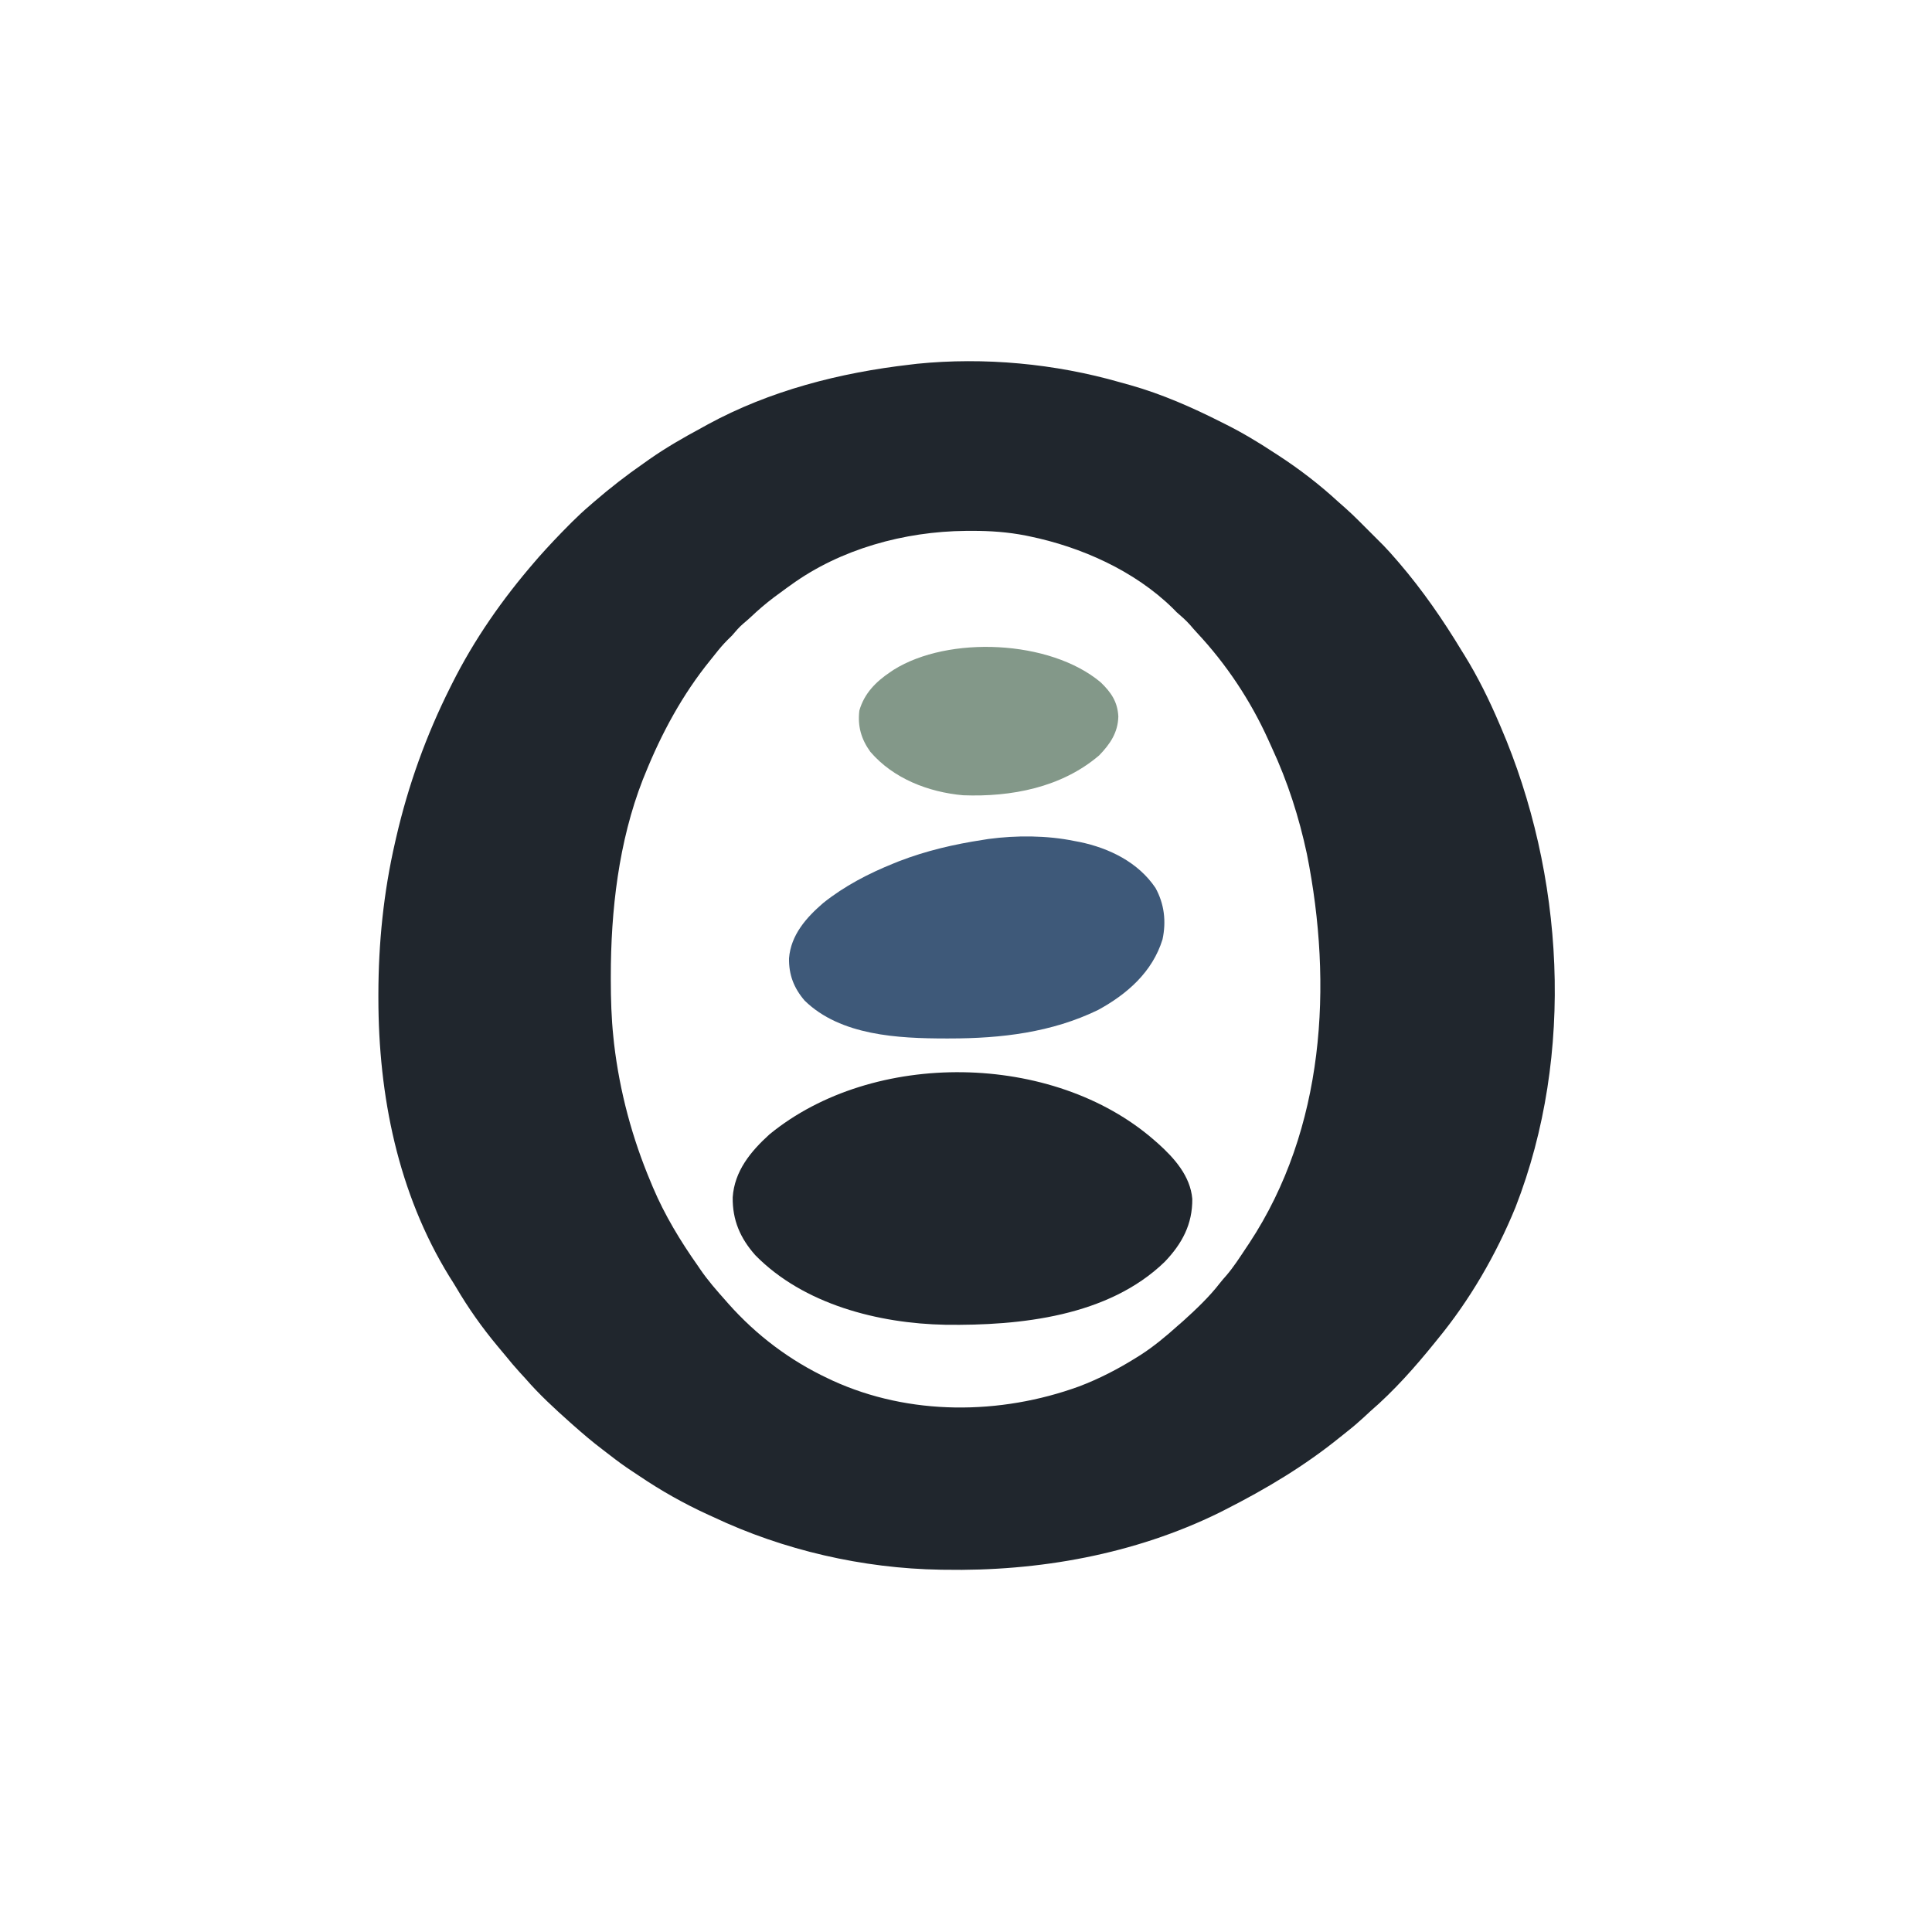
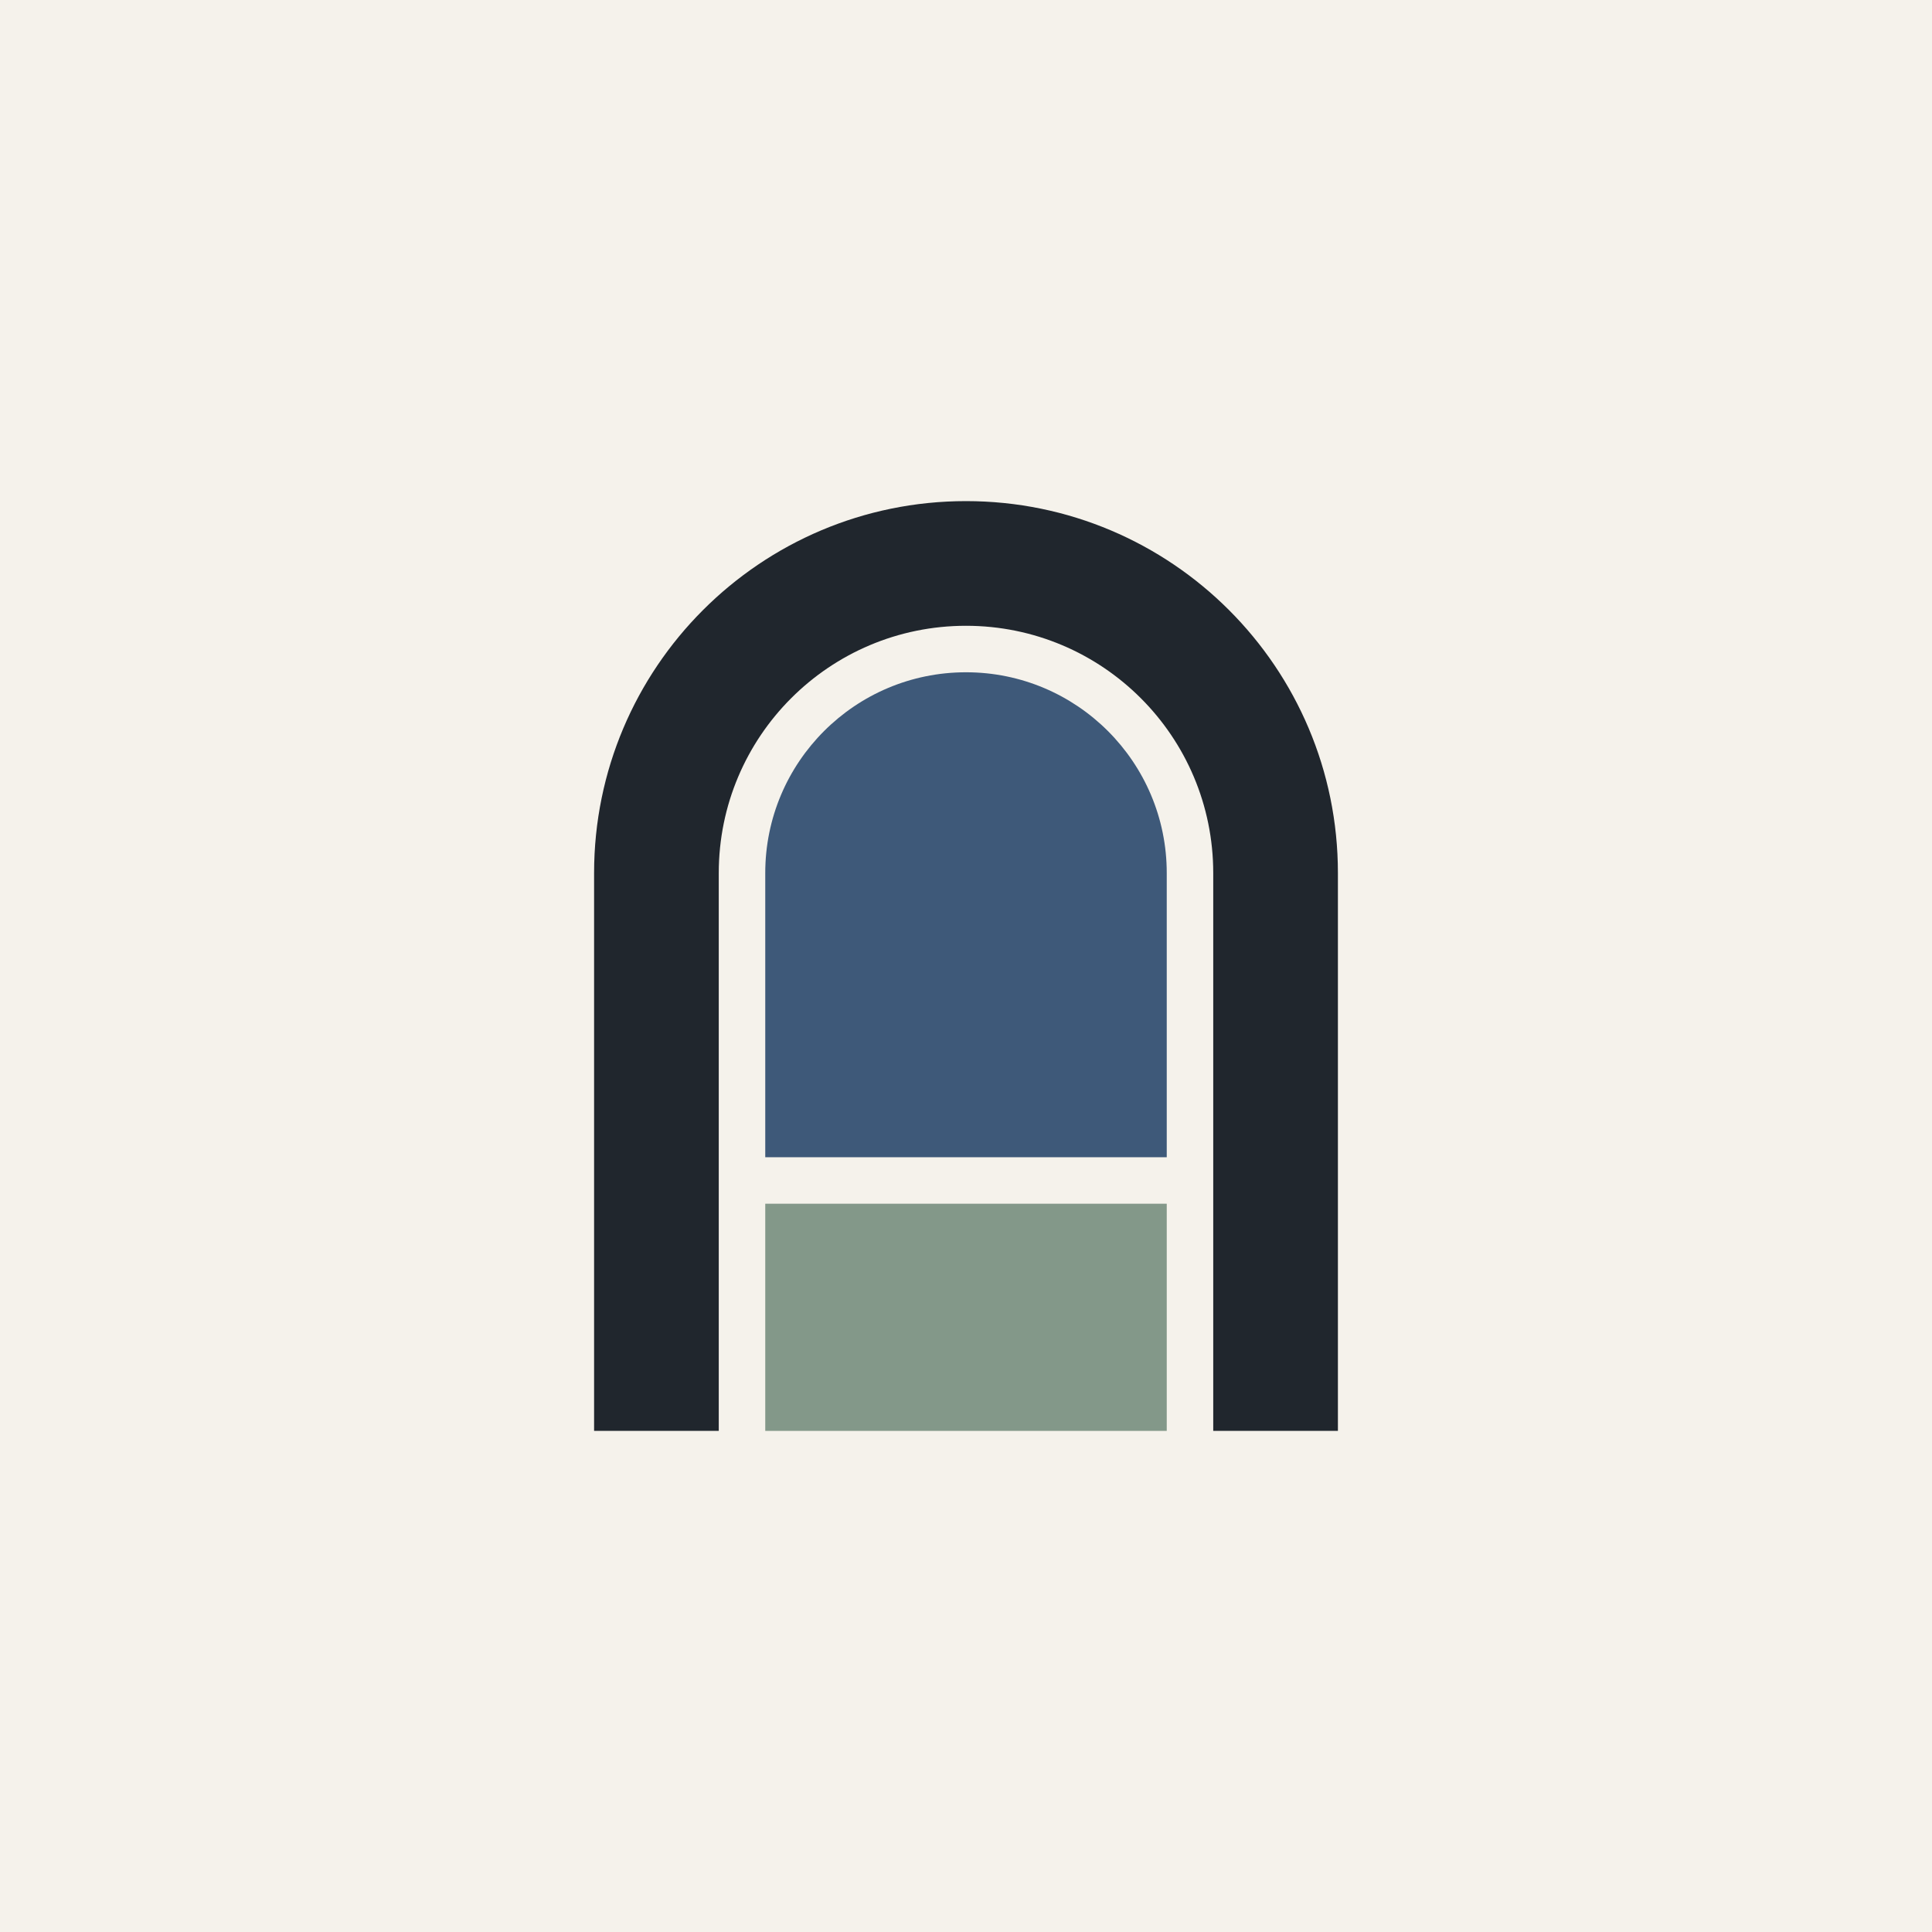
- <svg xmlns="http://www.w3.org/2000/svg" viewBox="0 0 1024 1024" role="img" aria-label="Nordri">
-   <rect width="1024" height="1024" fill="#FFFFFF" />
-   <g transform="translate(200.7075 192) scale(0.6219631)">
-     <g transform="translate(-126 -120)">
-       <path d="M0 0 C3.014 0.865 6.04 1.691 9.066 2.513 C35.801 10.113 61.524 21.409 86.285 33.942 C87.253 34.424 88.221 34.905 89.218 35.401 C103.861 42.692 117.632 50.944 131.285 59.942 C131.842 60.301 131.842 60.301 134.66 62.114 C152.694 73.836 170.069 87.176 185.879 101.747 C187.877 103.57 189.916 105.35 191.965 107.117 C196.059 110.742 199.952 114.48 203.82 118.345 C205.207 119.73 206.593 121.115 208.021 122.542 C208.732 123.255 209.443 123.968 210.176 124.703 C212.342 126.874 214.514 129.04 216.686 131.206 C218.071 132.592 219.456 133.979 220.883 135.407 C222.136 136.661 223.389 137.916 224.68 139.208 C228.353 143.012 231.835 146.936 235.285 150.942 C236.154 151.941 237.023 152.94 237.918 153.97 C257.958 177.371 275.374 202.604 291.285 228.942 C291.649 229.524 291.649 229.524 293.488 232.47 C304.982 251.051 314.734 270.857 323.285 290.942 C323.492 291.421 323.492 291.421 324.536 293.841 C378.262 418.87 388.117 572.094 337.075 702.979 C320.535 743.445 298.113 782.185 270.285 815.942 C269.95 816.358 269.95 816.358 268.254 818.462 C251.491 839.203 233.517 859.512 213.285 876.942 C211.323 878.751 209.365 880.564 207.41 882.38 C203.069 886.369 198.659 890.17 194.016 893.802 C191.982 895.396 189.966 897.015 187.961 898.646 C157.451 923.417 124.261 943.235 89.285 960.942 C87.774 961.711 86.264 962.479 84.707 963.271 C12.166 998.9 -69.381 1013.402 -149.715 1011.942 C-150.742 1011.928 -151.769 1011.914 -152.828 1011.9 C-219.126 1010.845 -286.758 995.313 -346.715 966.942 C-348.108 966.311 -349.502 965.679 -350.938 965.028 C-371.396 955.675 -391.206 944.519 -409.824 931.899 C-411.761 930.588 -413.709 929.294 -415.668 928.017 C-422.153 923.781 -428.334 919.269 -434.438 914.501 C-436.578 912.83 -438.731 911.176 -440.898 909.54 C-449.503 903.042 -457.641 896.085 -465.715 888.942 C-466.588 888.172 -467.46 887.401 -468.359 886.606 C-481.748 874.661 -494.977 862.533 -506.715 848.942 C-508.337 847.169 -509.962 845.398 -511.59 843.63 C-515.703 839.119 -519.614 834.49 -523.445 829.739 C-525.768 826.877 -528.145 824.067 -530.527 821.255 C-543.54 805.644 -555.33 788.998 -565.621 771.478 C-567.483 768.334 -569.428 765.266 -571.402 762.192 C-615.316 690.931 -631.917 607.83 -631.965 525.005 C-631.966 523.947 -631.966 522.89 -631.967 521.8 C-631.923 477.96 -627.554 434.682 -617.715 391.942 C-617.406 390.587 -617.097 389.231 -616.779 387.834 C-606.48 343.194 -591.23 300.867 -570.715 259.942 C-570.2 258.909 -569.684 257.876 -569.153 256.812 C-550.234 219.066 -526.313 184.839 -498.715 152.942 C-497.56 151.602 -496.405 150.261 -495.215 148.88 C-486.888 139.513 -478.313 130.442 -469.465 121.567 C-468.625 120.723 -467.786 119.879 -466.921 119.01 C-462.014 114.114 -456.984 109.453 -451.715 104.942 C-451.168 104.466 -451.168 104.466 -448.398 102.056 C-434.686 90.225 -420.605 79.255 -405.715 68.942 C-404.102 67.8 -402.49 66.658 -400.828 65.481 C-386.767 55.639 -371.814 47.073 -356.715 38.942 C-355.052 38.021 -353.389 37.099 -351.676 36.149 C-298.522 7.114 -238.561 -8.2 -178.715 -15.058 C-176.841 -15.284 -174.966 -15.511 -173.035 -15.745 C-115.564 -21.549 -55.415 -15.897 0 0 Z M-280.715 172.942 C-281.606 173.574 -282.496 174.206 -283.414 174.856 C-286.205 176.855 -288.963 178.891 -291.715 180.942 C-292.745 181.703 -293.775 182.463 -294.836 183.247 C-301.855 188.522 -308.367 194.144 -314.742 200.181 C-316.736 202.033 -318.785 203.826 -320.883 205.56 C-324.588 208.677 -327.547 212.283 -330.715 215.942 C-332.014 217.221 -333.314 218.5 -334.652 219.817 C-338.218 223.438 -341.427 227.154 -344.547 231.161 C-346.04 233.077 -347.56 234.972 -349.102 236.849 C-372.794 266.03 -390.731 299.189 -404.715 333.942 C-405.352 335.498 -405.988 337.054 -406.645 338.657 C-427.232 391.454 -433.928 450.245 -433.902 506.505 C-433.902 507.504 -433.902 508.503 -433.902 509.533 C-433.881 525.744 -433.415 541.816 -431.715 557.942 C-431.52 559.827 -431.326 561.712 -431.125 563.653 C-426.314 604.477 -415.72 644.102 -399.715 681.942 C-399.154 683.297 -398.593 684.652 -398.016 686.048 C-387.952 709.811 -374.566 731.895 -359.715 752.942 C-359.091 753.863 -358.467 754.783 -357.824 755.731 C-351.243 765.419 -343.477 774.193 -335.715 782.942 C-335.372 783.332 -335.372 783.332 -333.637 785.302 C-309.832 812.103 -281.179 833.719 -248.715 848.942 C-248.103 849.234 -248.103 849.234 -245.004 850.708 C-179.335 880.767 -102.101 880.168 -34.852 855.716 C-17.637 849.192 -1.294 840.728 14.285 830.942 C15.333 830.29 16.381 829.638 17.461 828.966 C28.813 821.658 39.253 812.954 49.285 803.942 C50.708 802.705 52.131 801.467 53.598 800.192 C64.788 790.079 76.085 779.431 85.301 767.462 C86.996 765.309 88.803 763.244 90.629 761.2 C96.861 753.942 101.989 745.893 107.285 737.942 C108.253 736.496 109.221 735.05 110.219 733.56 C174.397 636.155 181.651 513.877 159.285 401.942 C152.596 370.686 142.981 340.578 129.509 311.584 C128.409 309.21 127.339 306.821 126.273 304.431 C111.226 271.212 90.597 240.171 65.711 213.556 C63.616 211.299 61.599 208.97 59.598 206.63 C56.073 202.706 52.283 199.378 48.285 195.942 C47.215 194.848 46.145 193.754 45.043 192.626 C12.392 160.62 -33.006 140.371 -77.277 131.255 C-77.768 131.153 -77.768 131.153 -80.248 130.64 C-95.515 127.635 -110.606 126.577 -126.152 126.63 C-127.908 126.636 -129.663 126.641 -131.472 126.647 C-183.532 127.13 -238.222 142.003 -280.715 172.942 Z " fill="#20262D" transform="translate(757.7148,137.0576)" />
-       <path d="M0 0 C1.048 0.915 2.096 1.83 3.176 2.773 C17.03 15.205 30.679 30.489 32.336 49.945 C32.538 71.606 23.634 88.148 8.812 103.625 C-39.315 150.213 -114.455 158.07 -178.058 157.232 C-235.052 156.161 -298.927 139.866 -340 98 C-352.909 83.479 -359.568 68.063 -359.312 48.609 C-357.795 26.219 -343.998 9.511 -328 -5 C-239.592 -77.517 -86.236 -75.405 0 0 Z " fill="#20262D" transform="translate(787,783)" />
-       <path d="M0 0 C1.428 0.267 2.857 0.534 4.328 0.809 C29.59 6.052 54.279 18.099 69 40 C76.527 53.714 78.236 68.527 74.973 83.812 C66.383 111.605 44.875 130.442 20 144 C-19.596 163.209 -62.669 168.228 -106.125 168.25 C-107.331 168.251 -108.537 168.251 -109.779 168.252 C-150.041 168.216 -199.427 165.877 -230 136 C-239.241 125.218 -243.544 113.944 -243.309 99.91 C-241.743 80.076 -228.669 65.283 -214.188 52.812 C-196.151 38.379 -175.383 27.604 -154 19 C-152.619 18.441 -151.239 17.881 -149.816 17.305 C-126.609 8.328 -102.555 2.72 -78 -1 C-76.469 -1.246 -74.937 -1.492 -73.359 -1.746 C-49.569 -4.928 -23.544 -4.839 0 0 Z " fill="#3E5979" transform="translate(719,528)" />
-       <path d="M0 0 C8.911 8.602 14.379 16.508 15.055 29.078 C14.764 42.793 8.06 52.648 -1.258 62.266 C-33.291 89.688 -76.269 97.842 -117.258 96.266 C-146.744 93.619 -176.619 82.097 -196.258 59.266 C-204.094 48.432 -207.23 37.334 -205.633 24.078 C-201.451 9.441 -191.562 -0.475 -179.258 -8.734 C-178.344 -9.352 -177.43 -9.969 -176.488 -10.605 C-129.772 -39.942 -43.154 -36.221 0 0 Z " fill="#839889" transform="translate(741.2578,392.7344)" />
-     </g>
+ <svg xmlns="http://www.w3.org/2000/svg" viewBox="0 0 1024 1024" role="img" aria-label="Nestor">
+   <rect width="1024" height="1024" fill="#F5F2EB" />
+   <g transform="translate(512 512) scale(0.56) translate(-512 -512)">
+     <path d="M160 952 L160 424 A352 352 0 0 1 864 424 L864 952 L746 952 L746 424 A234 234 0 0 0 278 424 L278 952 Z" fill="#20262D" />
+     <path d="M322 693 L322 424 A190 190 0 0 1 702 424 L702 693 Z" fill="#3E5979" />
+     <path d="M322 737 L702 737 L702 952 L322 952 Z" fill="#839889" />
  </g>
</svg>
